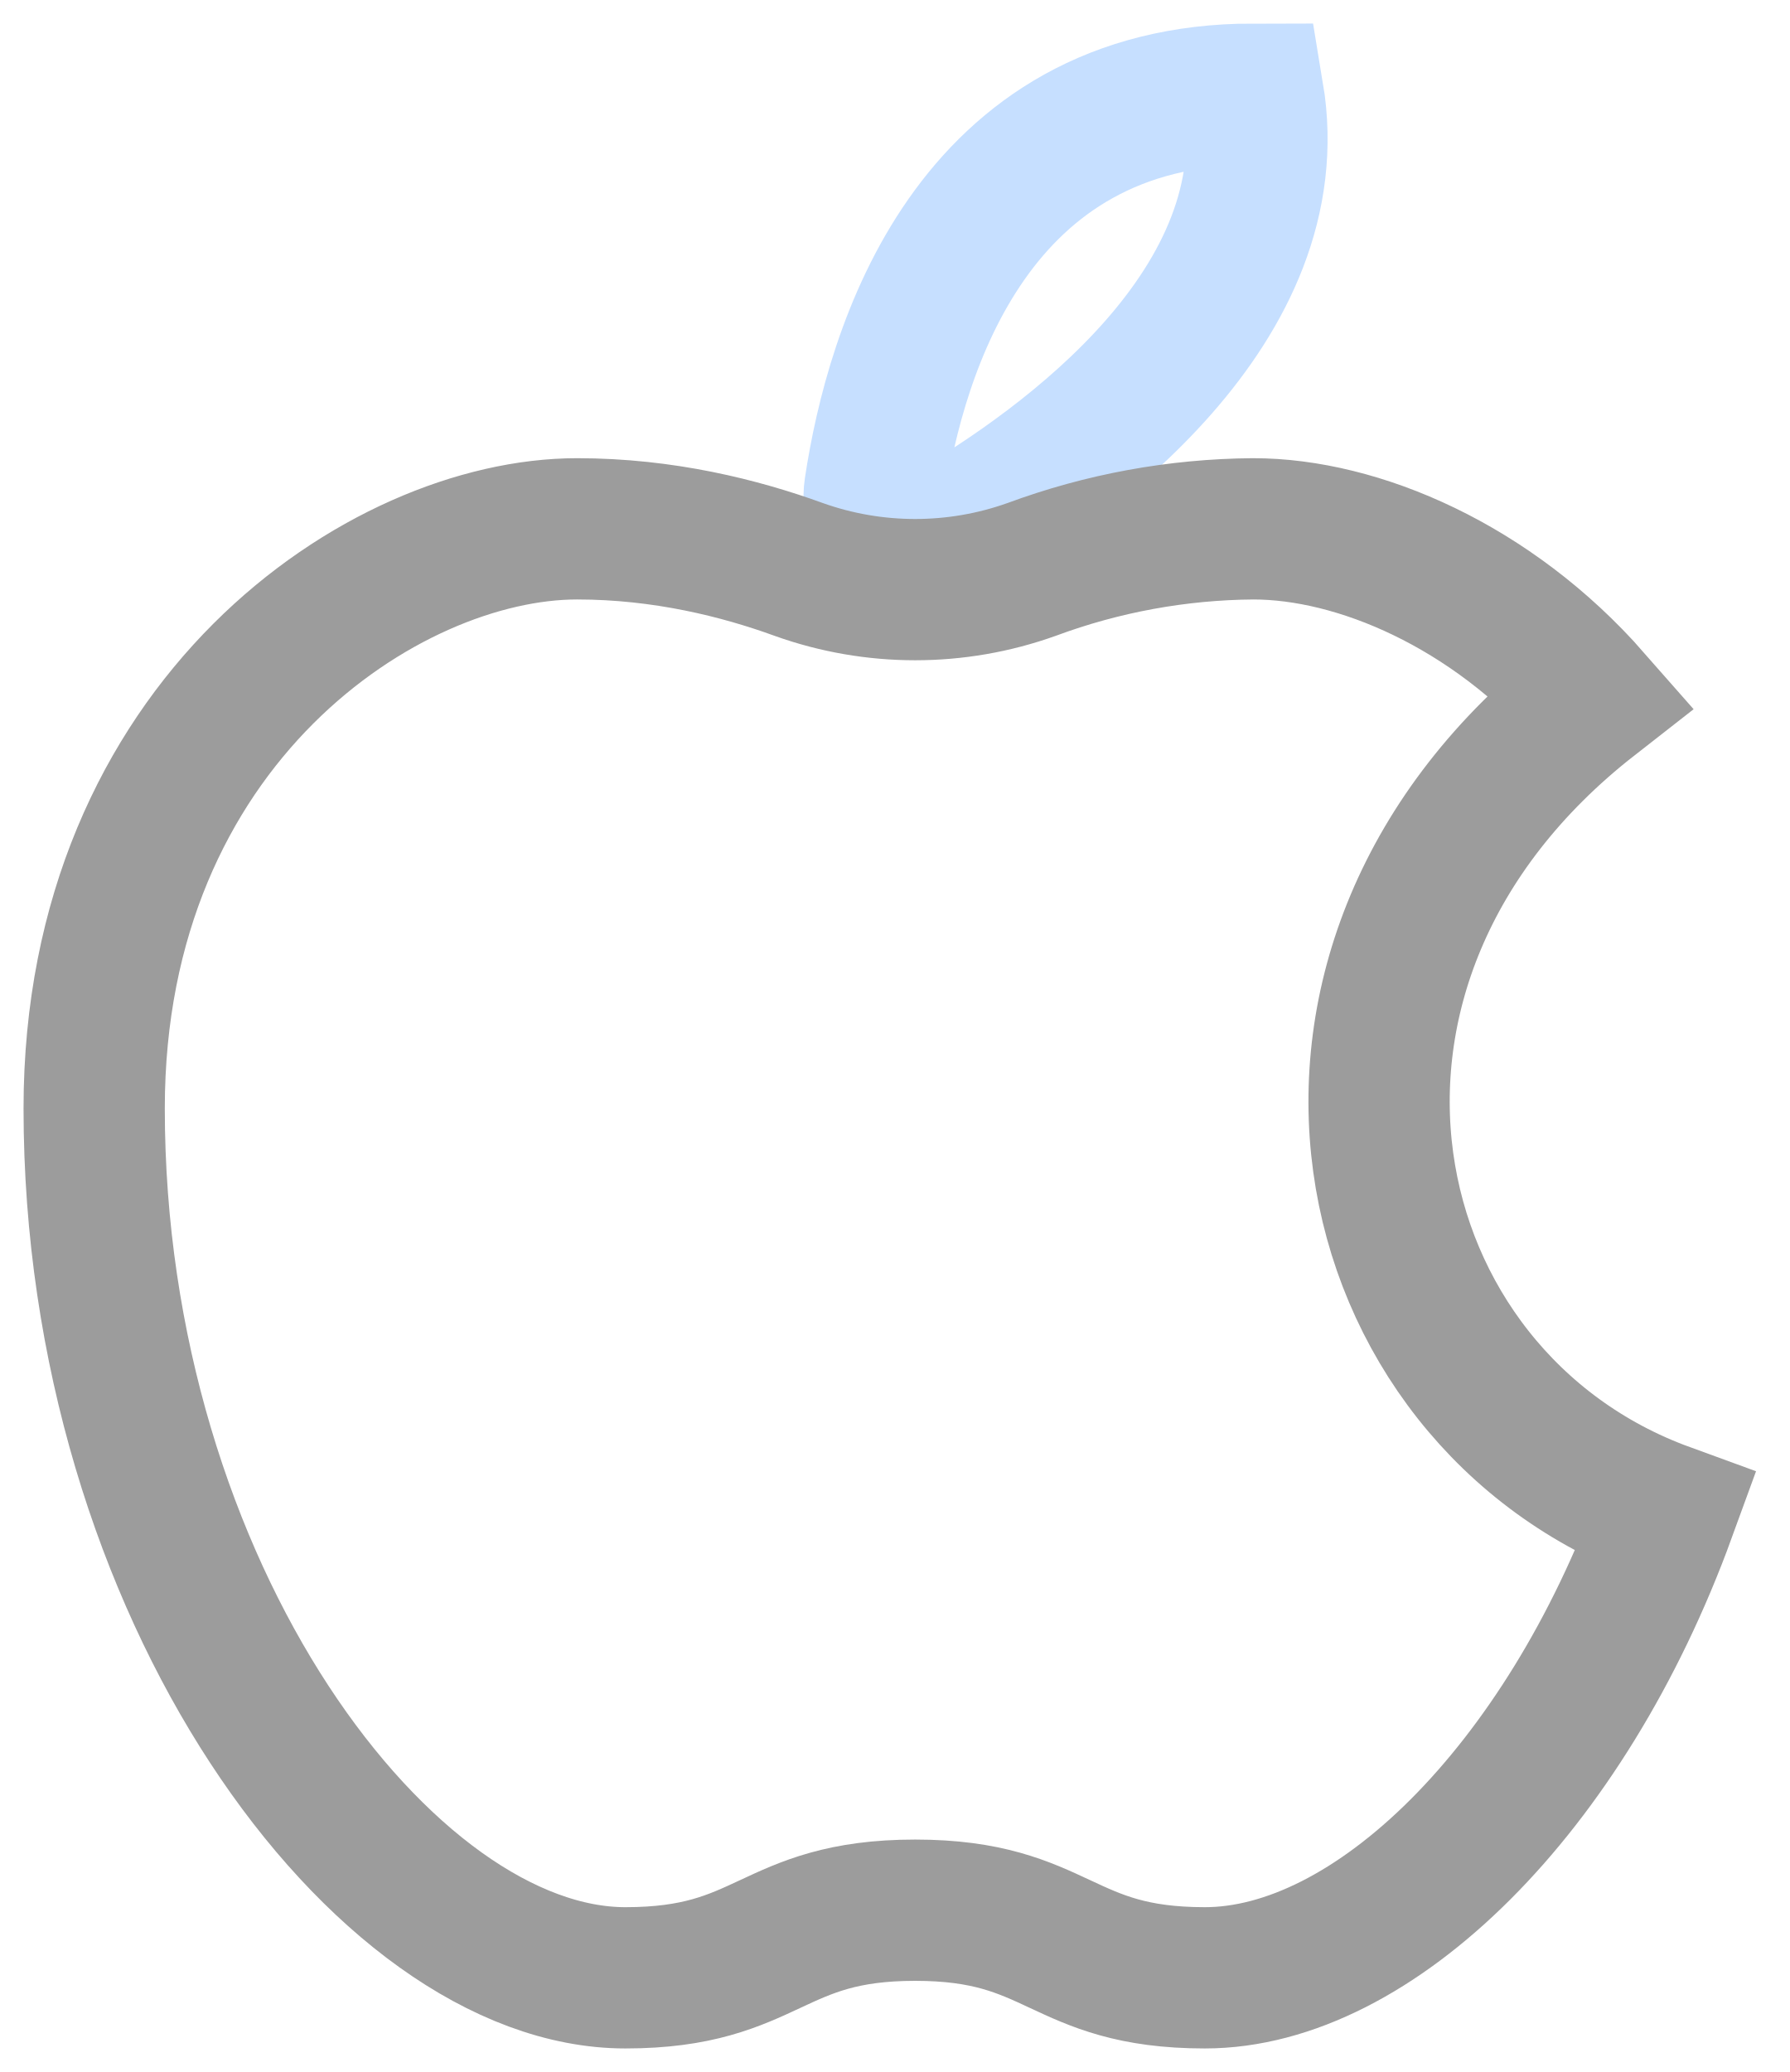
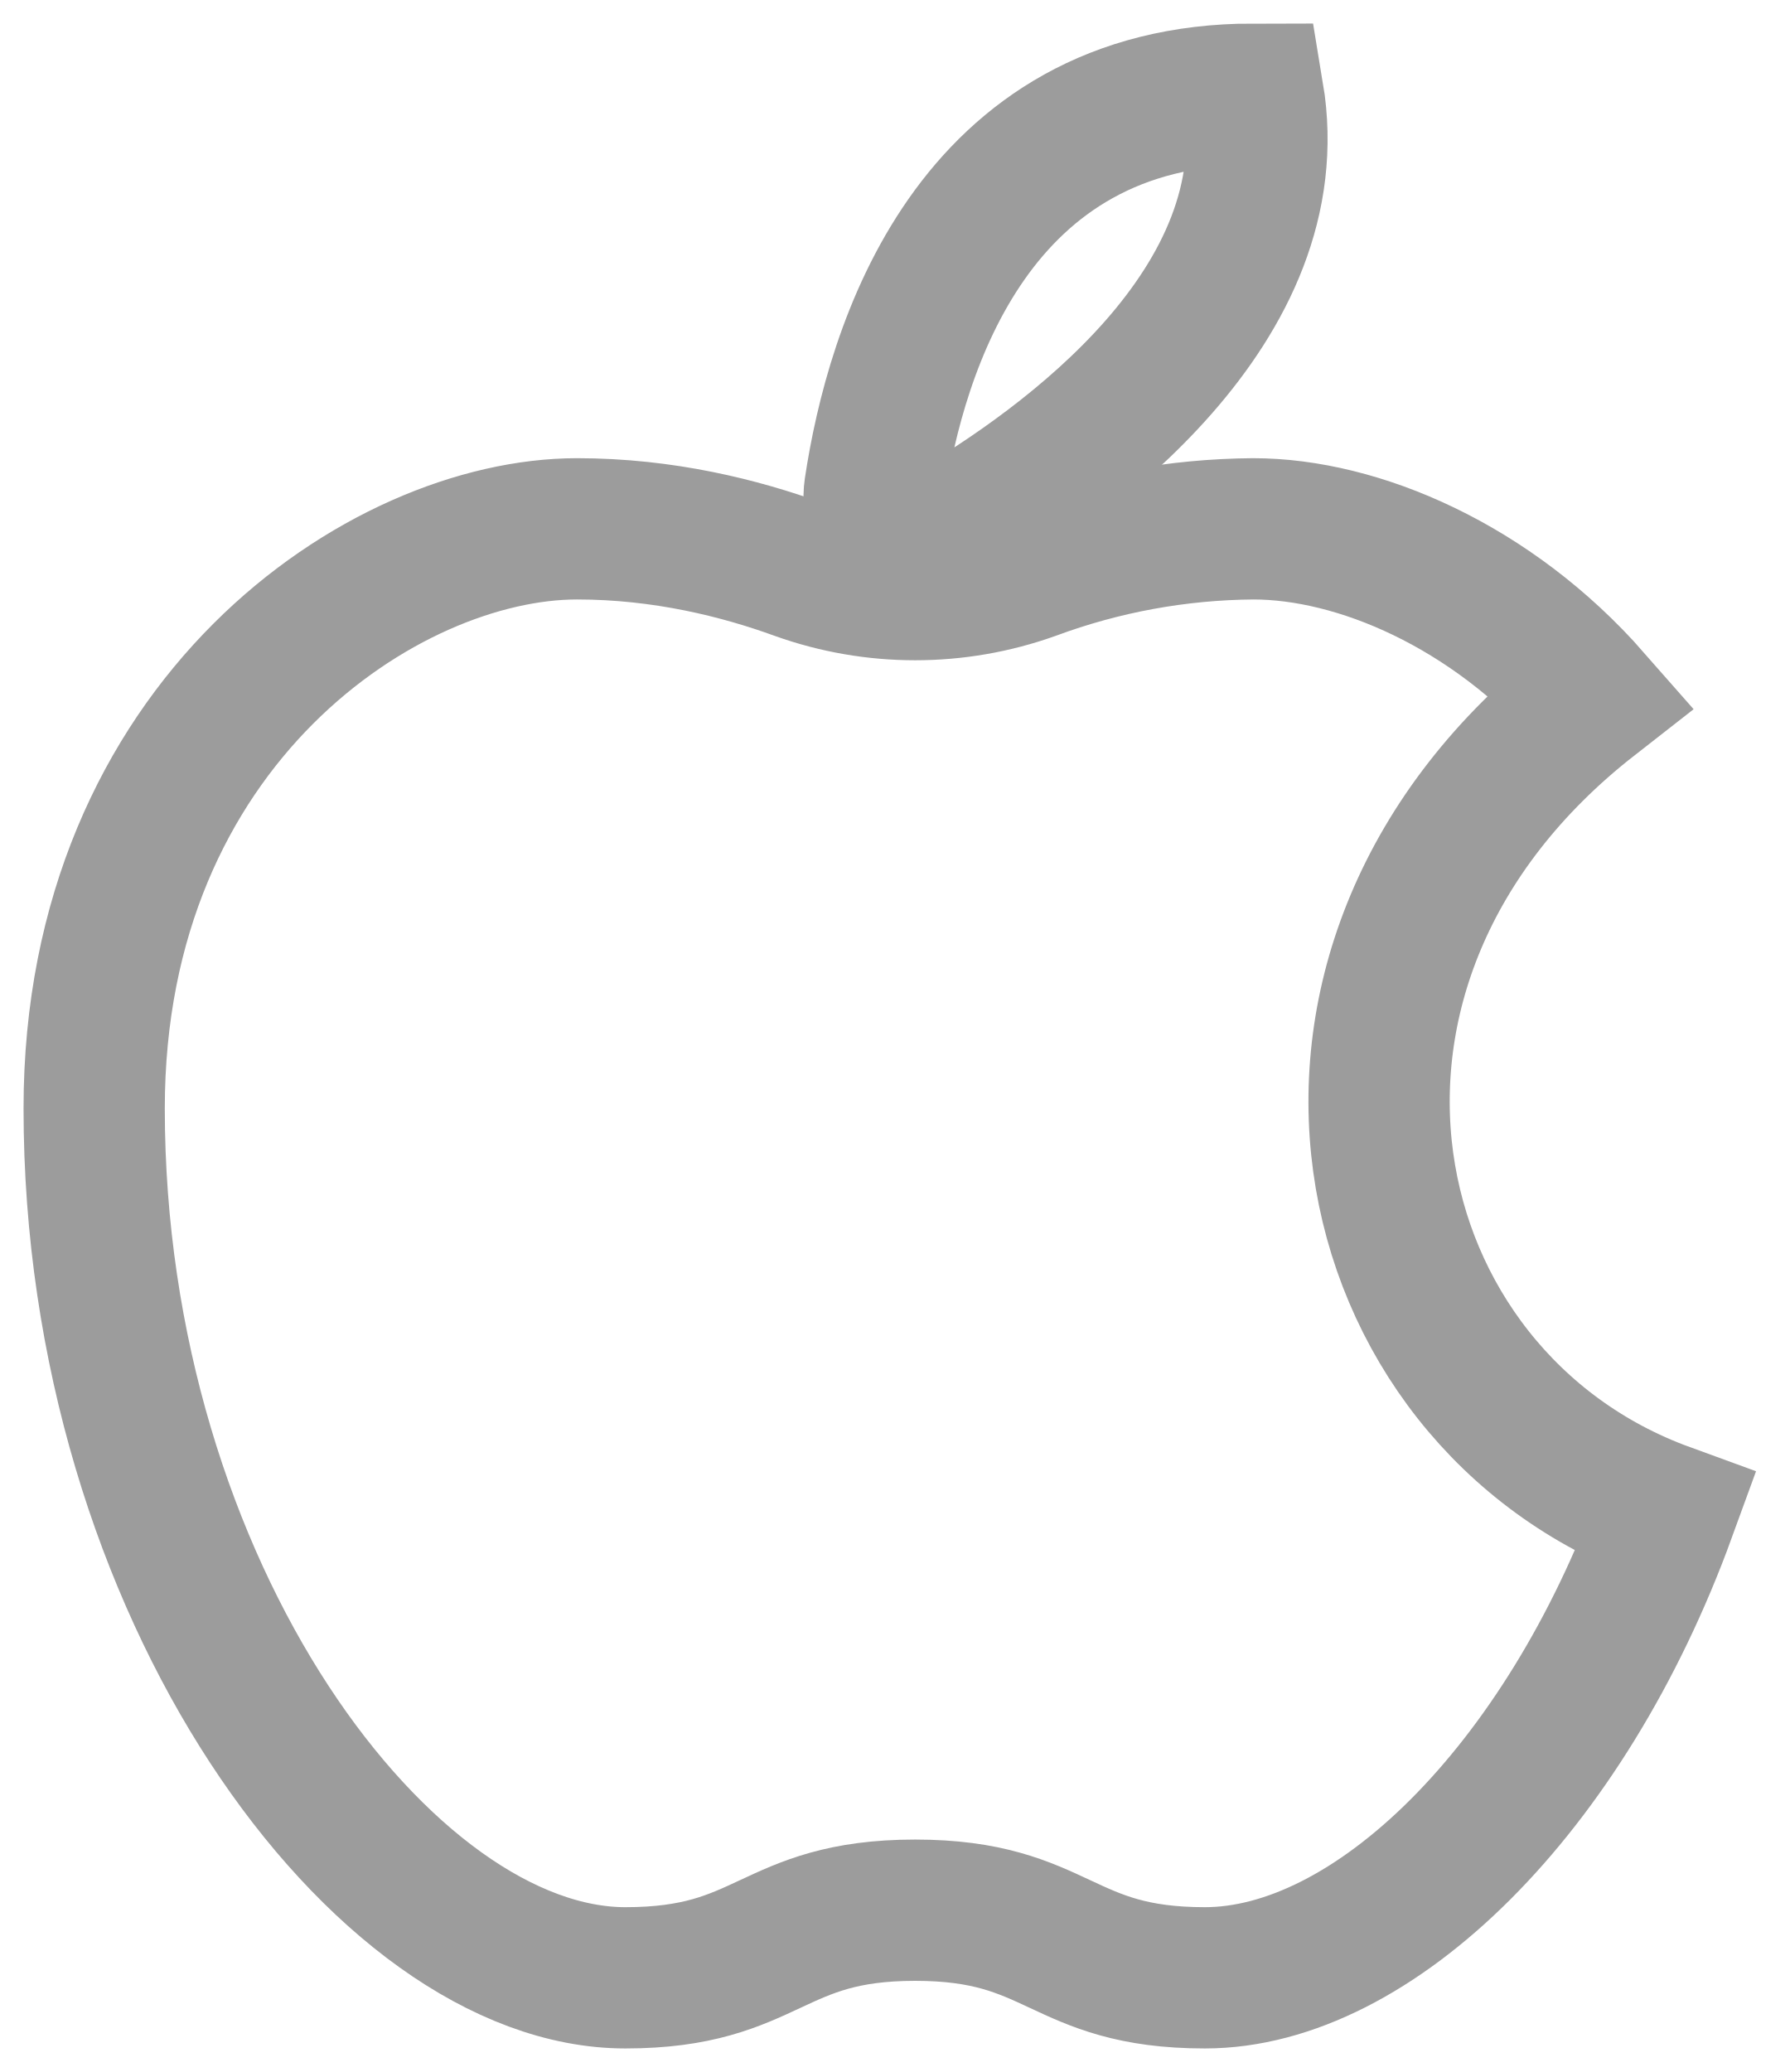
<svg xmlns="http://www.w3.org/2000/svg" width="19" height="22" viewBox="0 0 19 22" fill="none">
-   <path d="M13.308 1C13.68 3.236 11.347 4.928 10.042 5.688C9.657 5.913 9.223 5.627 9.289 5.187C9.512 3.708 10.327 1 13.308 1Z" stroke="#c6dfff" stroke-width="1.5" />
+   <path d="M13.308 1C13.68 3.236 11.347 4.928 10.042 5.688C9.657 5.913 9.223 5.627 9.289 5.187C9.512 3.708 10.327 1 13.308 1Z" stroke="#9c9c9c" stroke-width="1.5" />
  <path d="M6.128 5.615C7.048 5.615 7.862 5.821 8.481 6.046C9.281 6.332 10.155 6.332 10.955 6.046C11.708 5.767 12.504 5.621 13.308 5.615C14.421 5.615 15.836 6.219 16.897 7.428C13.308 10.231 14.333 14.846 17.686 16.069C16.615 19.009 14.581 21 12.794 21C11.255 21 11.256 20.282 9.718 20.282C8.179 20.282 8.179 21 6.641 21C4.077 21 1 16.897 1 11.769C1 7.667 4.077 5.615 6.128 5.615V5.615Z" stroke="#9c9c9c" stroke-width="1.5" />
</svg>
